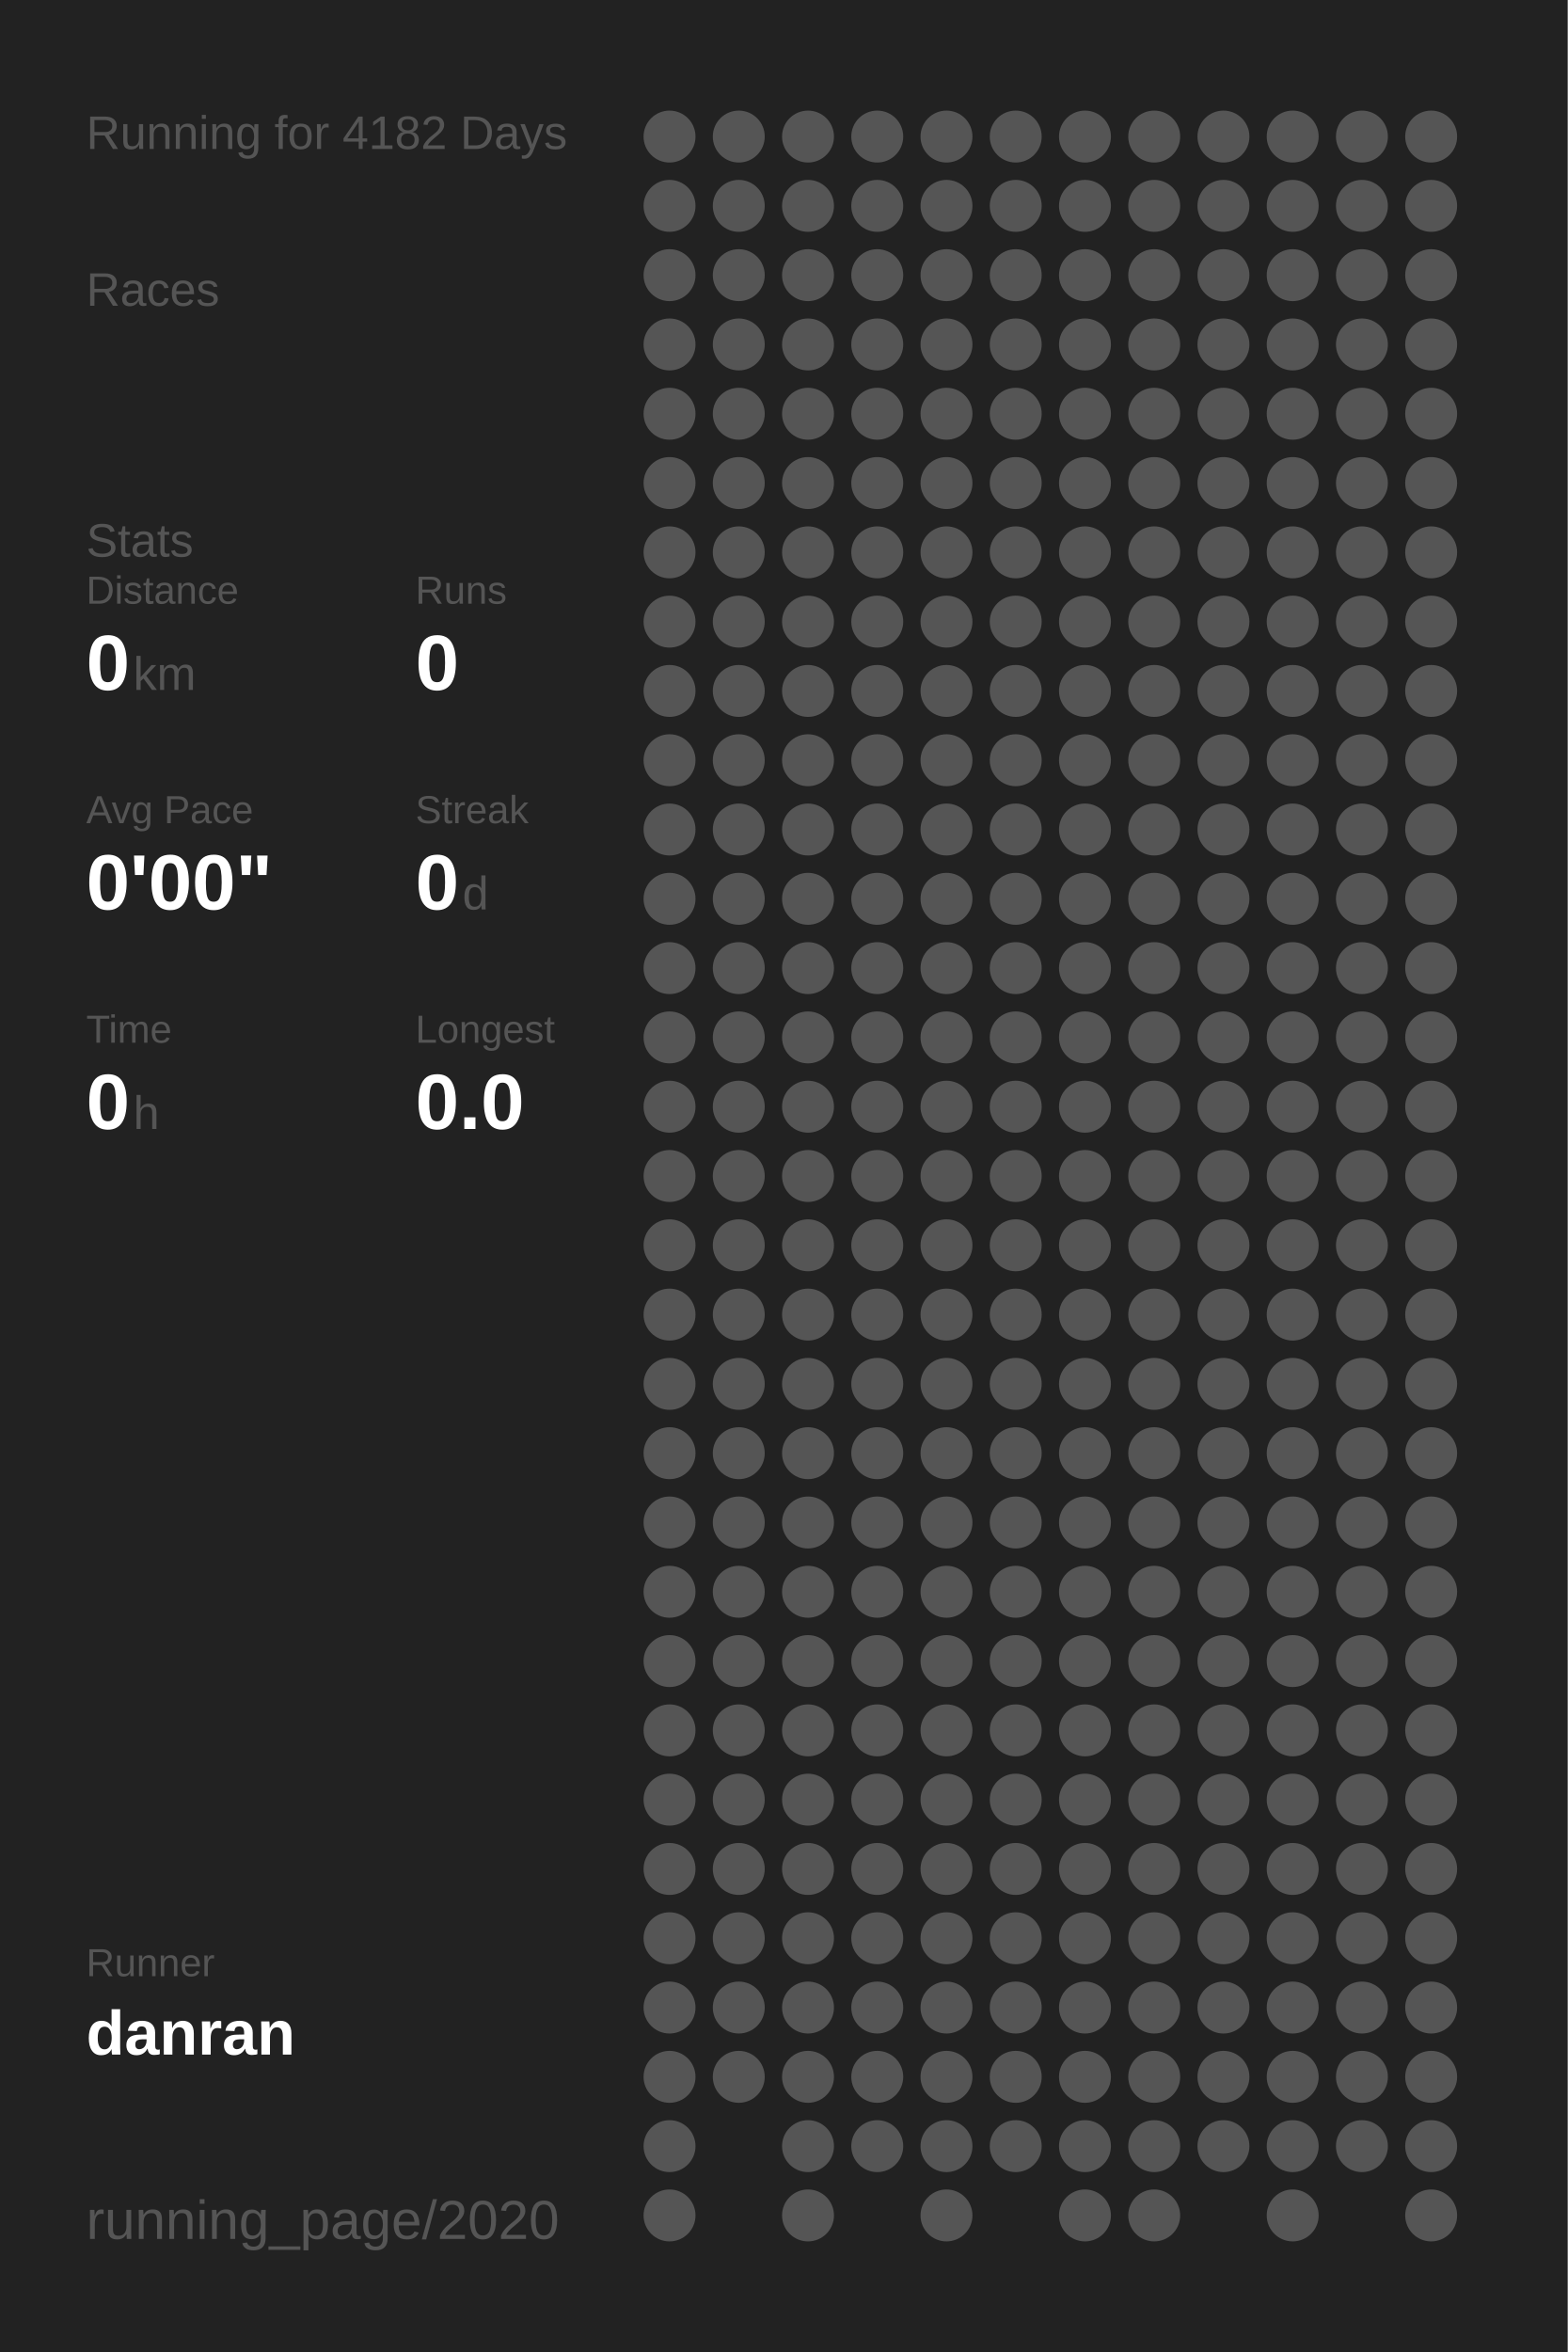
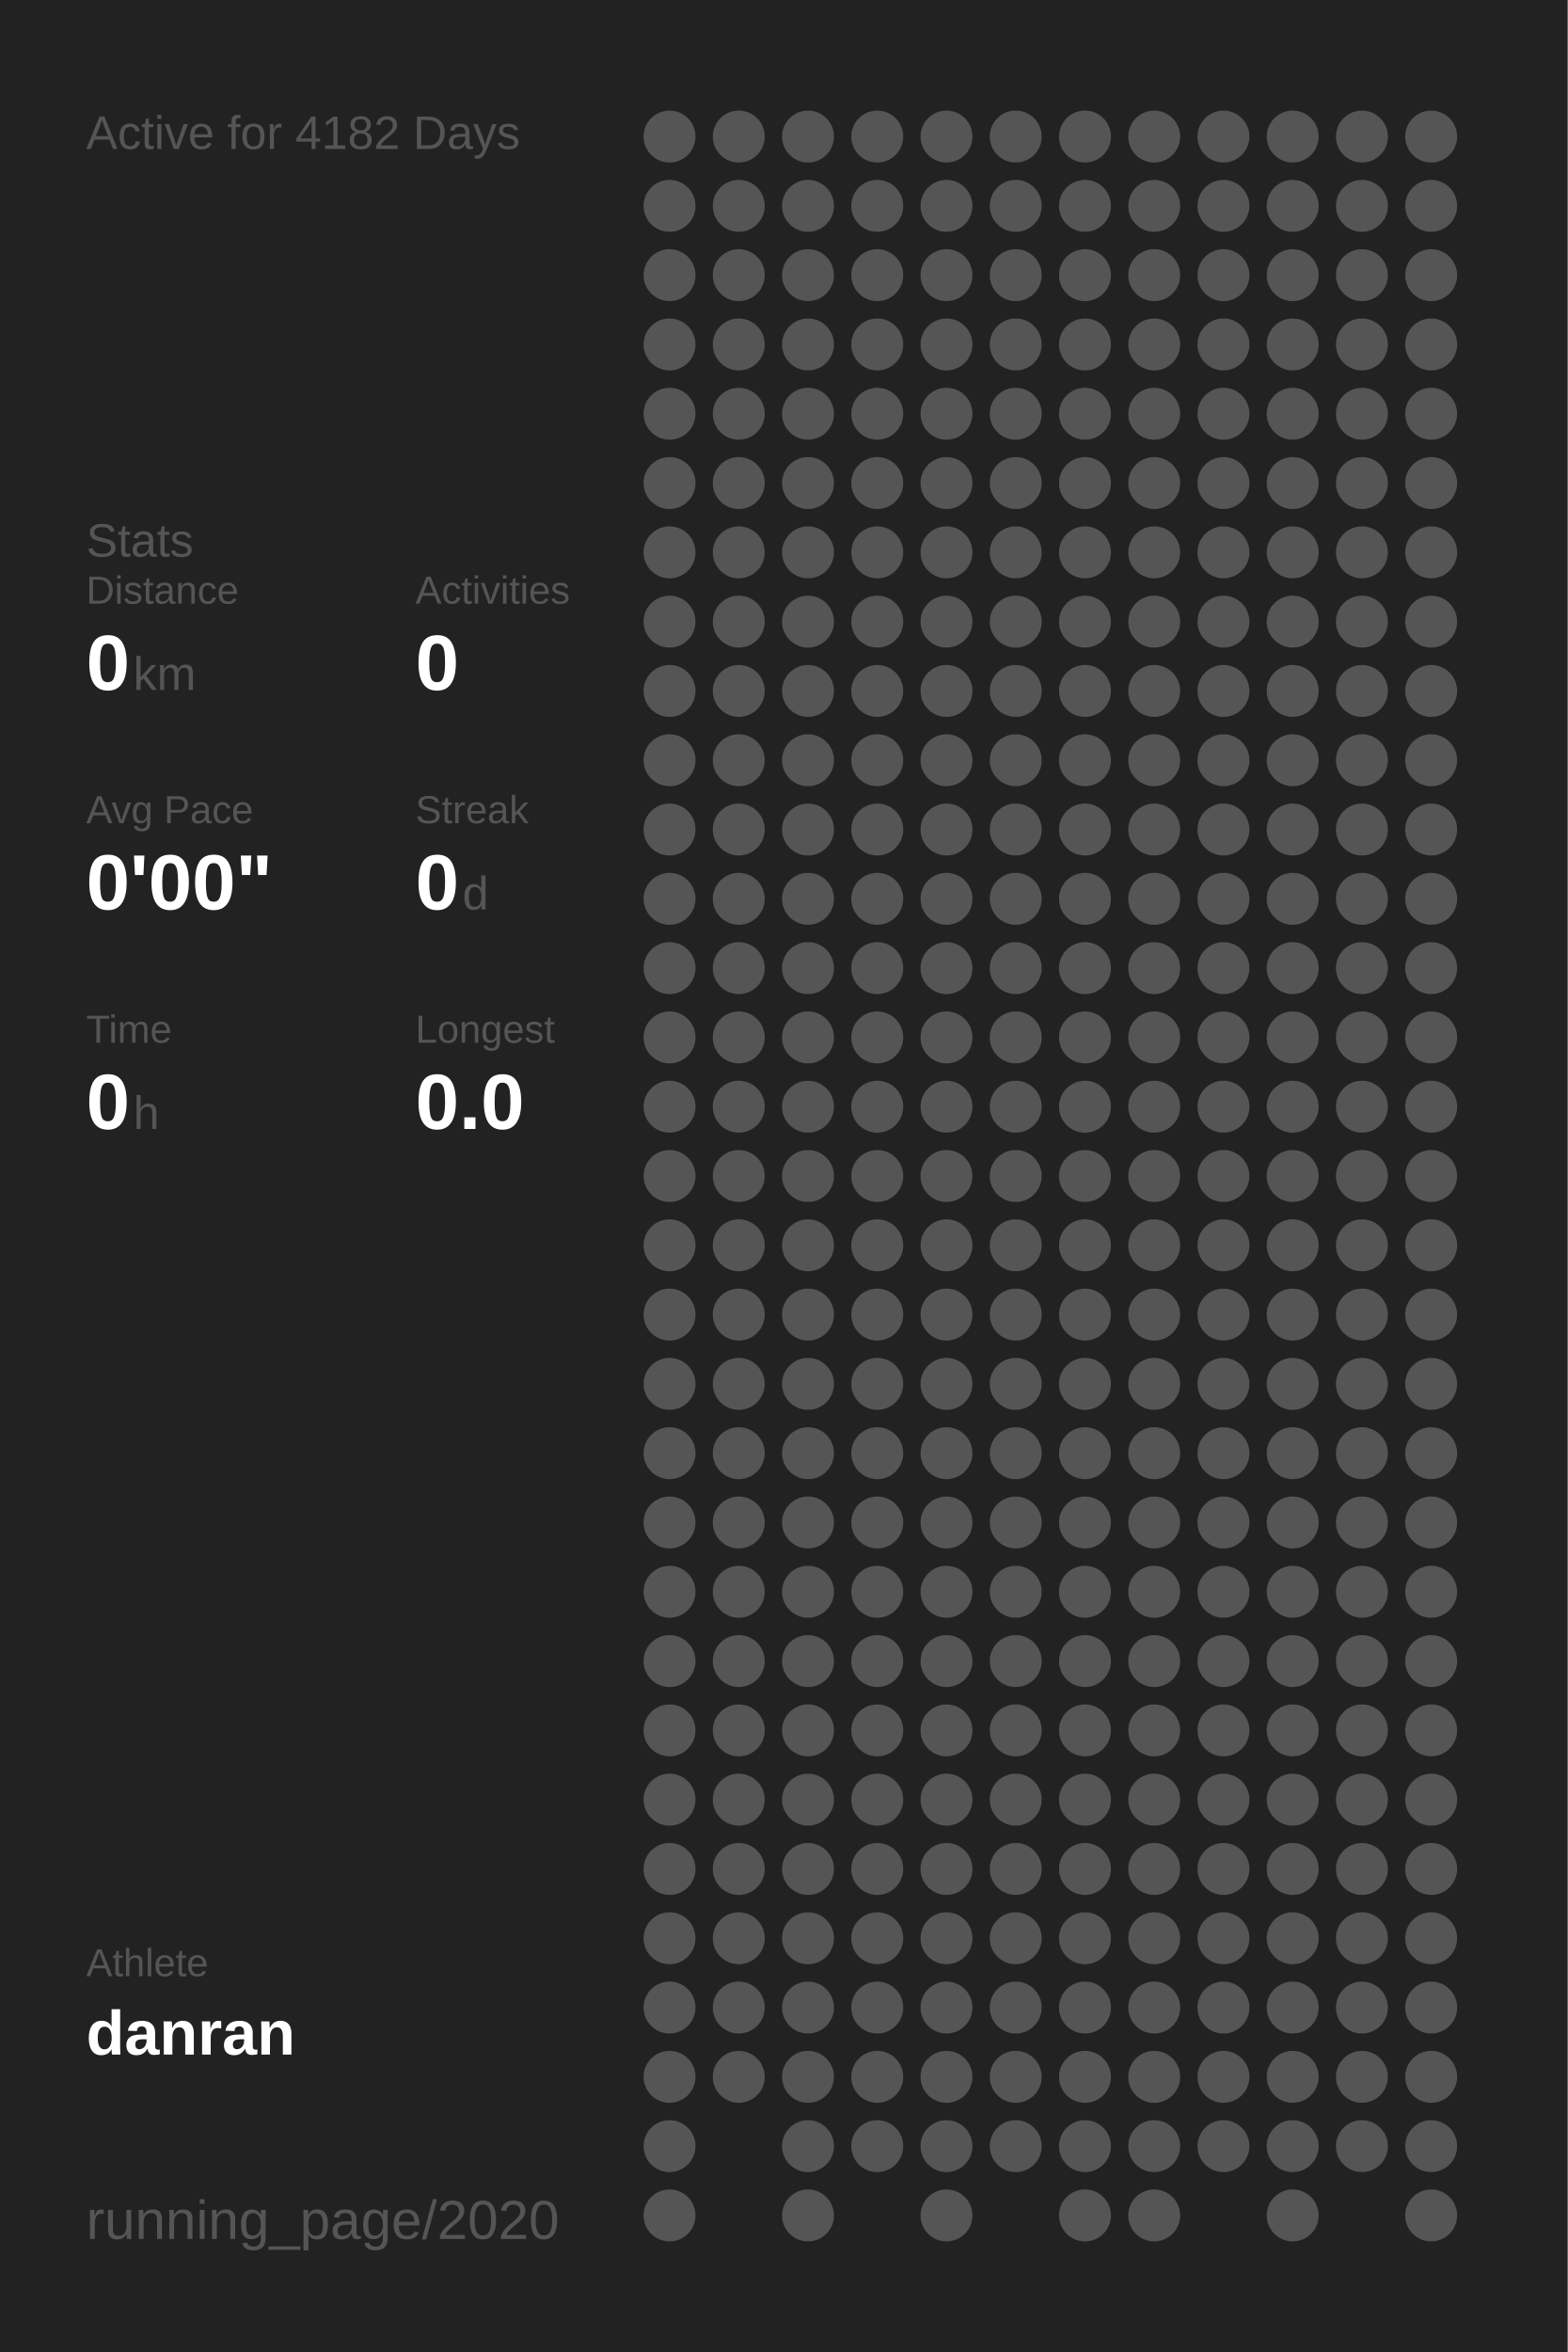
<svg xmlns="http://www.w3.org/2000/svg" baseProfile="full" height="300mm" version="1.1" viewBox="0,0,200,300" width="200mm">
  <defs />
  <rect fill="#222222" height="300" width="200" x="0" y="0" />
-   <text fill="#555555" style="font-size:6px; font-family:Arial;" x="11" y="19">Running for 4182 Days</text>
-   <text fill="#555555" style="font-size:6px; font-family:Arial;" x="11" y="39">Races</text>
+   <text fill="#555555" style="font-size:6px; font-family:Arial;" x="11" y="19">Active for 4182 Days</text>
  <text fill="#555555" style="font-size:6px; font-family:Arial;" x="11" y="71">Stats</text>
  <text fill="#555555" style="font-size:5px; font-family:Arial;" x="11" y="77">Distance</text>
  <text fill="#FFFFFF" style="font-size:10px; font-family:Arial; font-weight:bold;" x="11" y="88">0</text>
  <text fill="#555555" style="font-size:6px; font-family:Arial;" x="17" y="88">km</text>
-   <text fill="#555555" style="font-size:5px; font-family:Arial;" x="53" y="77">Runs</text>
+   <text fill="#555555" style="font-size:5px; font-family:Arial;" x="53" y="77">Activities</text>
  <text fill="#FFFFFF" style="font-size:10px; font-family:Arial; font-weight:bold;" x="53" y="88">0</text>
  <text fill="#555555" style="font-size:5px; font-family:Arial;" x="11" y="105">Avg Pace</text>
  <text fill="#FFFFFF" style="font-size:10px; font-family:Arial; font-weight:bold;" x="11" y="116">0'00"</text>
  <text fill="#555555" style="font-size:5px; font-family:Arial;" x="53" y="105">Streak</text>
  <text fill="#FFFFFF" style="font-size:10px; font-family:Arial; font-weight:bold;" x="53" y="116">0</text>
  <text fill="#555555" style="font-size:6px; font-family:Arial;" x="59" y="116">d</text>
  <text fill="#555555" style="font-size:5px; font-family:Arial;" x="11" y="133">Time</text>
  <text fill="#FFFFFF" style="font-size:10px; font-family:Arial; font-weight:bold;" x="11" y="144">0</text>
  <text fill="#555555" style="font-size:6px; font-family:Arial;" x="17" y="144">h</text>
  <text fill="#555555" style="font-size:5px; font-family:Arial;" x="53" y="133">Longest</text>
  <text fill="#FFFFFF" style="font-size:10px; font-family:Arial; font-weight:bold;" x="53" y="144">0.0</text>
-   <text fill="#555555" style="font-size:5px; font-family:Arial;" x="11" y="252.065">Runner</text>
+   <text fill="#555555" style="font-size:5px; font-family:Arial;" x="11" y="252.065">Athlete</text>
  <text fill="#FFFFFF" style="font-size:8px; font-family:Arial; font-weight:bold;" x="11" y="262.065">danran</text>
  <text fill="#555555" style="font-size:7px; font-family:Arial;" x="11" y="285.581">running_page/2020</text>
  <circle cx="85.417" cy="17.419" fill="#555555" r="3.312" />
  <circle cx="85.417" cy="26.258" fill="#555555" r="3.312" />
  <circle cx="85.417" cy="35.097" fill="#555555" r="3.312" />
  <circle cx="85.417" cy="43.935" fill="#555555" r="3.312" />
  <circle cx="85.417" cy="52.774" fill="#555555" r="3.312" />
  <circle cx="85.417" cy="61.613" fill="#555555" r="3.312" />
  <circle cx="85.417" cy="70.452" fill="#555555" r="3.312" />
  <circle cx="85.417" cy="79.29" fill="#555555" r="3.312" />
  <circle cx="85.417" cy="88.129" fill="#555555" r="3.312" />
  <circle cx="85.417" cy="96.968" fill="#555555" r="3.312" />
  <circle cx="85.417" cy="105.806" fill="#555555" r="3.312" />
  <circle cx="85.417" cy="114.645" fill="#555555" r="3.312" />
  <circle cx="85.417" cy="123.484" fill="#555555" r="3.312" />
  <circle cx="85.417" cy="132.323" fill="#555555" r="3.312" />
  <circle cx="85.417" cy="141.161" fill="#555555" r="3.312" />
  <circle cx="85.417" cy="150" fill="#555555" r="3.312" />
  <circle cx="85.417" cy="158.839" fill="#555555" r="3.312" />
  <circle cx="85.417" cy="167.677" fill="#555555" r="3.312" />
  <circle cx="85.417" cy="176.516" fill="#555555" r="3.312" />
  <circle cx="85.417" cy="185.355" fill="#555555" r="3.312" />
  <circle cx="85.417" cy="194.194" fill="#555555" r="3.312" />
  <circle cx="85.417" cy="203.032" fill="#555555" r="3.312" />
  <circle cx="85.417" cy="211.871" fill="#555555" r="3.312" />
  <circle cx="85.417" cy="220.71" fill="#555555" r="3.312" />
  <circle cx="85.417" cy="229.548" fill="#555555" r="3.312" />
  <circle cx="85.417" cy="238.387" fill="#555555" r="3.312" />
  <circle cx="85.417" cy="247.226" fill="#555555" r="3.312" />
  <circle cx="85.417" cy="256.065" fill="#555555" r="3.312" />
  <circle cx="85.417" cy="264.903" fill="#555555" r="3.312" />
  <circle cx="85.417" cy="273.742" fill="#555555" r="3.312" />
  <circle cx="85.417" cy="282.581" fill="#555555" r="3.312" />
  <circle cx="94.25" cy="17.419" fill="#555555" r="3.312" />
  <circle cx="94.25" cy="26.258" fill="#555555" r="3.312" />
  <circle cx="94.25" cy="35.097" fill="#555555" r="3.312" />
  <circle cx="94.25" cy="43.935" fill="#555555" r="3.312" />
  <circle cx="94.25" cy="52.774" fill="#555555" r="3.312" />
  <circle cx="94.25" cy="61.613" fill="#555555" r="3.312" />
  <circle cx="94.25" cy="70.452" fill="#555555" r="3.312" />
  <circle cx="94.25" cy="79.29" fill="#555555" r="3.312" />
  <circle cx="94.25" cy="88.129" fill="#555555" r="3.312" />
  <circle cx="94.25" cy="96.968" fill="#555555" r="3.312" />
  <circle cx="94.25" cy="105.806" fill="#555555" r="3.312" />
  <circle cx="94.25" cy="114.645" fill="#555555" r="3.312" />
  <circle cx="94.25" cy="123.484" fill="#555555" r="3.312" />
  <circle cx="94.25" cy="132.323" fill="#555555" r="3.312" />
  <circle cx="94.25" cy="141.161" fill="#555555" r="3.312" />
  <circle cx="94.25" cy="150" fill="#555555" r="3.312" />
  <circle cx="94.25" cy="158.839" fill="#555555" r="3.312" />
  <circle cx="94.25" cy="167.677" fill="#555555" r="3.312" />
  <circle cx="94.25" cy="176.516" fill="#555555" r="3.312" />
  <circle cx="94.25" cy="185.355" fill="#555555" r="3.312" />
  <circle cx="94.25" cy="194.194" fill="#555555" r="3.312" />
  <circle cx="94.25" cy="203.032" fill="#555555" r="3.312" />
  <circle cx="94.25" cy="211.871" fill="#555555" r="3.312" />
  <circle cx="94.25" cy="220.71" fill="#555555" r="3.312" />
  <circle cx="94.25" cy="229.548" fill="#555555" r="3.312" />
  <circle cx="94.25" cy="238.387" fill="#555555" r="3.312" />
  <circle cx="94.25" cy="247.226" fill="#555555" r="3.312" />
  <circle cx="94.25" cy="256.065" fill="#555555" r="3.312" />
  <circle cx="94.25" cy="264.903" fill="#555555" r="3.312" />
  <circle cx="103.083" cy="17.419" fill="#555555" r="3.312" />
  <circle cx="103.083" cy="26.258" fill="#555555" r="3.312" />
  <circle cx="103.083" cy="35.097" fill="#555555" r="3.312" />
  <circle cx="103.083" cy="43.935" fill="#555555" r="3.312" />
  <circle cx="103.083" cy="52.774" fill="#555555" r="3.312" />
  <circle cx="103.083" cy="61.613" fill="#555555" r="3.312" />
  <circle cx="103.083" cy="70.452" fill="#555555" r="3.312" />
  <circle cx="103.083" cy="79.29" fill="#555555" r="3.312" />
  <circle cx="103.083" cy="88.129" fill="#555555" r="3.312" />
  <circle cx="103.083" cy="96.968" fill="#555555" r="3.312" />
  <circle cx="103.083" cy="105.806" fill="#555555" r="3.312" />
  <circle cx="103.083" cy="114.645" fill="#555555" r="3.312" />
  <circle cx="103.083" cy="123.484" fill="#555555" r="3.312" />
  <circle cx="103.083" cy="132.323" fill="#555555" r="3.312" />
  <circle cx="103.083" cy="141.161" fill="#555555" r="3.312" />
  <circle cx="103.083" cy="150" fill="#555555" r="3.312" />
  <circle cx="103.083" cy="158.839" fill="#555555" r="3.312" />
  <circle cx="103.083" cy="167.677" fill="#555555" r="3.312" />
  <circle cx="103.083" cy="176.516" fill="#555555" r="3.312" />
  <circle cx="103.083" cy="185.355" fill="#555555" r="3.312" />
  <circle cx="103.083" cy="194.194" fill="#555555" r="3.312" />
  <circle cx="103.083" cy="203.032" fill="#555555" r="3.312" />
  <circle cx="103.083" cy="211.871" fill="#555555" r="3.312" />
  <circle cx="103.083" cy="220.71" fill="#555555" r="3.312" />
  <circle cx="103.083" cy="229.548" fill="#555555" r="3.312" />
  <circle cx="103.083" cy="238.387" fill="#555555" r="3.312" />
  <circle cx="103.083" cy="247.226" fill="#555555" r="3.312" />
  <circle cx="103.083" cy="256.065" fill="#555555" r="3.312" />
  <circle cx="103.083" cy="264.903" fill="#555555" r="3.312" />
  <circle cx="103.083" cy="273.742" fill="#555555" r="3.312" />
  <circle cx="103.083" cy="282.581" fill="#555555" r="3.312" />
  <circle cx="111.917" cy="17.419" fill="#555555" r="3.312" />
  <circle cx="111.917" cy="26.258" fill="#555555" r="3.312" />
  <circle cx="111.917" cy="35.097" fill="#555555" r="3.312" />
  <circle cx="111.917" cy="43.935" fill="#555555" r="3.312" />
  <circle cx="111.917" cy="52.774" fill="#555555" r="3.312" />
  <circle cx="111.917" cy="61.613" fill="#555555" r="3.312" />
  <circle cx="111.917" cy="70.452" fill="#555555" r="3.312" />
  <circle cx="111.917" cy="79.29" fill="#555555" r="3.312" />
  <circle cx="111.917" cy="88.129" fill="#555555" r="3.312" />
  <circle cx="111.917" cy="96.968" fill="#555555" r="3.312" />
  <circle cx="111.917" cy="105.806" fill="#555555" r="3.312" />
  <circle cx="111.917" cy="114.645" fill="#555555" r="3.312" />
  <circle cx="111.917" cy="123.484" fill="#555555" r="3.312" />
  <circle cx="111.917" cy="132.323" fill="#555555" r="3.312" />
  <circle cx="111.917" cy="141.161" fill="#555555" r="3.312" />
  <circle cx="111.917" cy="150" fill="#555555" r="3.312" />
  <circle cx="111.917" cy="158.839" fill="#555555" r="3.312" />
  <circle cx="111.917" cy="167.677" fill="#555555" r="3.312" />
  <circle cx="111.917" cy="176.516" fill="#555555" r="3.312" />
  <circle cx="111.917" cy="185.355" fill="#555555" r="3.312" />
  <circle cx="111.917" cy="194.194" fill="#555555" r="3.312" />
  <circle cx="111.917" cy="203.032" fill="#555555" r="3.312" />
  <circle cx="111.917" cy="211.871" fill="#555555" r="3.312" />
  <circle cx="111.917" cy="220.71" fill="#555555" r="3.312" />
  <circle cx="111.917" cy="229.548" fill="#555555" r="3.312" />
  <circle cx="111.917" cy="238.387" fill="#555555" r="3.312" />
  <circle cx="111.917" cy="247.226" fill="#555555" r="3.312" />
  <circle cx="111.917" cy="256.065" fill="#555555" r="3.312" />
  <circle cx="111.917" cy="264.903" fill="#555555" r="3.312" />
  <circle cx="111.917" cy="273.742" fill="#555555" r="3.312" />
  <circle cx="120.75" cy="17.419" fill="#555555" r="3.312" />
  <circle cx="120.75" cy="26.258" fill="#555555" r="3.312" />
  <circle cx="120.75" cy="35.097" fill="#555555" r="3.312" />
  <circle cx="120.75" cy="43.935" fill="#555555" r="3.312" />
  <circle cx="120.75" cy="52.774" fill="#555555" r="3.312" />
  <circle cx="120.75" cy="61.613" fill="#555555" r="3.312" />
  <circle cx="120.75" cy="70.452" fill="#555555" r="3.312" />
  <circle cx="120.75" cy="79.29" fill="#555555" r="3.312" />
  <circle cx="120.75" cy="88.129" fill="#555555" r="3.312" />
  <circle cx="120.75" cy="96.968" fill="#555555" r="3.312" />
  <circle cx="120.75" cy="105.806" fill="#555555" r="3.312" />
  <circle cx="120.75" cy="114.645" fill="#555555" r="3.312" />
  <circle cx="120.75" cy="123.484" fill="#555555" r="3.312" />
  <circle cx="120.75" cy="132.323" fill="#555555" r="3.312" />
  <circle cx="120.75" cy="141.161" fill="#555555" r="3.312" />
  <circle cx="120.75" cy="150" fill="#555555" r="3.312" />
  <circle cx="120.75" cy="158.839" fill="#555555" r="3.312" />
  <circle cx="120.75" cy="167.677" fill="#555555" r="3.312" />
  <circle cx="120.75" cy="176.516" fill="#555555" r="3.312" />
  <circle cx="120.75" cy="185.355" fill="#555555" r="3.312" />
  <circle cx="120.75" cy="194.194" fill="#555555" r="3.312" />
  <circle cx="120.75" cy="203.032" fill="#555555" r="3.312" />
  <circle cx="120.75" cy="211.871" fill="#555555" r="3.312" />
  <circle cx="120.75" cy="220.71" fill="#555555" r="3.312" />
  <circle cx="120.75" cy="229.548" fill="#555555" r="3.312" />
  <circle cx="120.75" cy="238.387" fill="#555555" r="3.312" />
  <circle cx="120.75" cy="247.226" fill="#555555" r="3.312" />
  <circle cx="120.75" cy="256.065" fill="#555555" r="3.312" />
  <circle cx="120.75" cy="264.903" fill="#555555" r="3.312" />
  <circle cx="120.75" cy="273.742" fill="#555555" r="3.312" />
  <circle cx="120.75" cy="282.581" fill="#555555" r="3.312" />
  <circle cx="129.583" cy="17.419" fill="#555555" r="3.312" />
  <circle cx="129.583" cy="26.258" fill="#555555" r="3.312" />
  <circle cx="129.583" cy="35.097" fill="#555555" r="3.312" />
  <circle cx="129.583" cy="43.935" fill="#555555" r="3.312" />
  <circle cx="129.583" cy="52.774" fill="#555555" r="3.312" />
  <circle cx="129.583" cy="61.613" fill="#555555" r="3.312" />
  <circle cx="129.583" cy="70.452" fill="#555555" r="3.312" />
  <circle cx="129.583" cy="79.29" fill="#555555" r="3.312" />
  <circle cx="129.583" cy="88.129" fill="#555555" r="3.312" />
  <circle cx="129.583" cy="96.968" fill="#555555" r="3.312" />
  <circle cx="129.583" cy="105.806" fill="#555555" r="3.312" />
  <circle cx="129.583" cy="114.645" fill="#555555" r="3.312" />
  <circle cx="129.583" cy="123.484" fill="#555555" r="3.312" />
  <circle cx="129.583" cy="132.323" fill="#555555" r="3.312" />
  <circle cx="129.583" cy="141.161" fill="#555555" r="3.312" />
  <circle cx="129.583" cy="150" fill="#555555" r="3.312" />
  <circle cx="129.583" cy="158.839" fill="#555555" r="3.312" />
  <circle cx="129.583" cy="167.677" fill="#555555" r="3.312" />
  <circle cx="129.583" cy="176.516" fill="#555555" r="3.312" />
  <circle cx="129.583" cy="185.355" fill="#555555" r="3.312" />
  <circle cx="129.583" cy="194.194" fill="#555555" r="3.312" />
  <circle cx="129.583" cy="203.032" fill="#555555" r="3.312" />
  <circle cx="129.583" cy="211.871" fill="#555555" r="3.312" />
  <circle cx="129.583" cy="220.71" fill="#555555" r="3.312" />
  <circle cx="129.583" cy="229.548" fill="#555555" r="3.312" />
  <circle cx="129.583" cy="238.387" fill="#555555" r="3.312" />
  <circle cx="129.583" cy="247.226" fill="#555555" r="3.312" />
  <circle cx="129.583" cy="256.065" fill="#555555" r="3.312" />
  <circle cx="129.583" cy="264.903" fill="#555555" r="3.312" />
  <circle cx="129.583" cy="273.742" fill="#555555" r="3.312" />
  <circle cx="138.417" cy="17.419" fill="#555555" r="3.312" />
  <circle cx="138.417" cy="26.258" fill="#555555" r="3.312" />
  <circle cx="138.417" cy="35.097" fill="#555555" r="3.312" />
  <circle cx="138.417" cy="43.935" fill="#555555" r="3.312" />
  <circle cx="138.417" cy="52.774" fill="#555555" r="3.312" />
  <circle cx="138.417" cy="61.613" fill="#555555" r="3.312" />
  <circle cx="138.417" cy="70.452" fill="#555555" r="3.312" />
  <circle cx="138.417" cy="79.29" fill="#555555" r="3.312" />
  <circle cx="138.417" cy="88.129" fill="#555555" r="3.312" />
  <circle cx="138.417" cy="96.968" fill="#555555" r="3.312" />
  <circle cx="138.417" cy="105.806" fill="#555555" r="3.312" />
  <circle cx="138.417" cy="114.645" fill="#555555" r="3.312" />
  <circle cx="138.417" cy="123.484" fill="#555555" r="3.312" />
  <circle cx="138.417" cy="132.323" fill="#555555" r="3.312" />
  <circle cx="138.417" cy="141.161" fill="#555555" r="3.312" />
  <circle cx="138.417" cy="150" fill="#555555" r="3.312" />
  <circle cx="138.417" cy="158.839" fill="#555555" r="3.312" />
  <circle cx="138.417" cy="167.677" fill="#555555" r="3.312" />
  <circle cx="138.417" cy="176.516" fill="#555555" r="3.312" />
  <circle cx="138.417" cy="185.355" fill="#555555" r="3.312" />
  <circle cx="138.417" cy="194.194" fill="#555555" r="3.312" />
  <circle cx="138.417" cy="203.032" fill="#555555" r="3.312" />
  <circle cx="138.417" cy="211.871" fill="#555555" r="3.312" />
  <circle cx="138.417" cy="220.71" fill="#555555" r="3.312" />
  <circle cx="138.417" cy="229.548" fill="#555555" r="3.312" />
  <circle cx="138.417" cy="238.387" fill="#555555" r="3.312" />
  <circle cx="138.417" cy="247.226" fill="#555555" r="3.312" />
  <circle cx="138.417" cy="256.065" fill="#555555" r="3.312" />
  <circle cx="138.417" cy="264.903" fill="#555555" r="3.312" />
  <circle cx="138.417" cy="273.742" fill="#555555" r="3.312" />
  <circle cx="138.417" cy="282.581" fill="#555555" r="3.312" />
  <circle cx="147.25" cy="17.419" fill="#555555" r="3.312" />
  <circle cx="147.25" cy="26.258" fill="#555555" r="3.312" />
  <circle cx="147.25" cy="35.097" fill="#555555" r="3.312" />
  <circle cx="147.25" cy="43.935" fill="#555555" r="3.312" />
  <circle cx="147.25" cy="52.774" fill="#555555" r="3.312" />
  <circle cx="147.25" cy="61.613" fill="#555555" r="3.312" />
  <circle cx="147.25" cy="70.452" fill="#555555" r="3.312" />
  <circle cx="147.25" cy="79.29" fill="#555555" r="3.312" />
  <circle cx="147.25" cy="88.129" fill="#555555" r="3.312" />
  <circle cx="147.25" cy="96.968" fill="#555555" r="3.312" />
  <circle cx="147.25" cy="105.806" fill="#555555" r="3.312" />
  <circle cx="147.25" cy="114.645" fill="#555555" r="3.312" />
  <circle cx="147.25" cy="123.484" fill="#555555" r="3.312" />
  <circle cx="147.25" cy="132.323" fill="#555555" r="3.312" />
  <circle cx="147.25" cy="141.161" fill="#555555" r="3.312" />
  <circle cx="147.25" cy="150" fill="#555555" r="3.312" />
  <circle cx="147.25" cy="158.839" fill="#555555" r="3.312" />
  <circle cx="147.25" cy="167.677" fill="#555555" r="3.312" />
  <circle cx="147.25" cy="176.516" fill="#555555" r="3.312" />
  <circle cx="147.25" cy="185.355" fill="#555555" r="3.312" />
  <circle cx="147.25" cy="194.194" fill="#555555" r="3.312" />
  <circle cx="147.25" cy="203.032" fill="#555555" r="3.312" />
  <circle cx="147.25" cy="211.871" fill="#555555" r="3.312" />
  <circle cx="147.25" cy="220.71" fill="#555555" r="3.312" />
  <circle cx="147.25" cy="229.548" fill="#555555" r="3.312" />
  <circle cx="147.25" cy="238.387" fill="#555555" r="3.312" />
  <circle cx="147.25" cy="247.226" fill="#555555" r="3.312" />
  <circle cx="147.25" cy="256.065" fill="#555555" r="3.312" />
  <circle cx="147.25" cy="264.903" fill="#555555" r="3.312" />
  <circle cx="147.25" cy="273.742" fill="#555555" r="3.312" />
  <circle cx="147.25" cy="282.581" fill="#555555" r="3.312" />
  <circle cx="156.083" cy="17.419" fill="#555555" r="3.312" />
  <circle cx="156.083" cy="26.258" fill="#555555" r="3.312" />
  <circle cx="156.083" cy="35.097" fill="#555555" r="3.312" />
  <circle cx="156.083" cy="43.935" fill="#555555" r="3.312" />
  <circle cx="156.083" cy="52.774" fill="#555555" r="3.312" />
  <circle cx="156.083" cy="61.613" fill="#555555" r="3.312" />
  <circle cx="156.083" cy="70.452" fill="#555555" r="3.312" />
  <circle cx="156.083" cy="79.29" fill="#555555" r="3.312" />
  <circle cx="156.083" cy="88.129" fill="#555555" r="3.312" />
  <circle cx="156.083" cy="96.968" fill="#555555" r="3.312" />
  <circle cx="156.083" cy="105.806" fill="#555555" r="3.312" />
  <circle cx="156.083" cy="114.645" fill="#555555" r="3.312" />
  <circle cx="156.083" cy="123.484" fill="#555555" r="3.312" />
  <circle cx="156.083" cy="132.323" fill="#555555" r="3.312" />
  <circle cx="156.083" cy="141.161" fill="#555555" r="3.312" />
  <circle cx="156.083" cy="150" fill="#555555" r="3.312" />
  <circle cx="156.083" cy="158.839" fill="#555555" r="3.312" />
  <circle cx="156.083" cy="167.677" fill="#555555" r="3.312" />
  <circle cx="156.083" cy="176.516" fill="#555555" r="3.312" />
  <circle cx="156.083" cy="185.355" fill="#555555" r="3.312" />
  <circle cx="156.083" cy="194.194" fill="#555555" r="3.312" />
  <circle cx="156.083" cy="203.032" fill="#555555" r="3.312" />
  <circle cx="156.083" cy="211.871" fill="#555555" r="3.312" />
  <circle cx="156.083" cy="220.71" fill="#555555" r="3.312" />
  <circle cx="156.083" cy="229.548" fill="#555555" r="3.312" />
  <circle cx="156.083" cy="238.387" fill="#555555" r="3.312" />
  <circle cx="156.083" cy="247.226" fill="#555555" r="3.312" />
  <circle cx="156.083" cy="256.065" fill="#555555" r="3.312" />
  <circle cx="156.083" cy="264.903" fill="#555555" r="3.312" />
  <circle cx="156.083" cy="273.742" fill="#555555" r="3.312" />
  <circle cx="164.917" cy="17.419" fill="#555555" r="3.312" />
  <circle cx="164.917" cy="26.258" fill="#555555" r="3.312" />
  <circle cx="164.917" cy="35.097" fill="#555555" r="3.312" />
  <circle cx="164.917" cy="43.935" fill="#555555" r="3.312" />
  <circle cx="164.917" cy="52.774" fill="#555555" r="3.312" />
  <circle cx="164.917" cy="61.613" fill="#555555" r="3.312" />
  <circle cx="164.917" cy="70.452" fill="#555555" r="3.312" />
  <circle cx="164.917" cy="79.29" fill="#555555" r="3.312" />
  <circle cx="164.917" cy="88.129" fill="#555555" r="3.312" />
  <circle cx="164.917" cy="96.968" fill="#555555" r="3.312" />
  <circle cx="164.917" cy="105.806" fill="#555555" r="3.312" />
  <circle cx="164.917" cy="114.645" fill="#555555" r="3.312" />
  <circle cx="164.917" cy="123.484" fill="#555555" r="3.312" />
  <circle cx="164.917" cy="132.323" fill="#555555" r="3.312" />
  <circle cx="164.917" cy="141.161" fill="#555555" r="3.312" />
  <circle cx="164.917" cy="150" fill="#555555" r="3.312" />
  <circle cx="164.917" cy="158.839" fill="#555555" r="3.312" />
  <circle cx="164.917" cy="167.677" fill="#555555" r="3.312" />
  <circle cx="164.917" cy="176.516" fill="#555555" r="3.312" />
  <circle cx="164.917" cy="185.355" fill="#555555" r="3.312" />
  <circle cx="164.917" cy="194.194" fill="#555555" r="3.312" />
  <circle cx="164.917" cy="203.032" fill="#555555" r="3.312" />
  <circle cx="164.917" cy="211.871" fill="#555555" r="3.312" />
  <circle cx="164.917" cy="220.71" fill="#555555" r="3.312" />
  <circle cx="164.917" cy="229.548" fill="#555555" r="3.312" />
  <circle cx="164.917" cy="238.387" fill="#555555" r="3.312" />
  <circle cx="164.917" cy="247.226" fill="#555555" r="3.312" />
  <circle cx="164.917" cy="256.065" fill="#555555" r="3.312" />
  <circle cx="164.917" cy="264.903" fill="#555555" r="3.312" />
  <circle cx="164.917" cy="273.742" fill="#555555" r="3.312" />
  <circle cx="164.917" cy="282.581" fill="#555555" r="3.312" />
  <circle cx="173.75" cy="17.419" fill="#555555" r="3.312" />
  <circle cx="173.75" cy="26.258" fill="#555555" r="3.312" />
  <circle cx="173.75" cy="35.097" fill="#555555" r="3.312" />
  <circle cx="173.75" cy="43.935" fill="#555555" r="3.312" />
  <circle cx="173.75" cy="52.774" fill="#555555" r="3.312" />
  <circle cx="173.75" cy="61.613" fill="#555555" r="3.312" />
  <circle cx="173.75" cy="70.452" fill="#555555" r="3.312" />
  <circle cx="173.75" cy="79.29" fill="#555555" r="3.312" />
  <circle cx="173.75" cy="88.129" fill="#555555" r="3.312" />
  <circle cx="173.75" cy="96.968" fill="#555555" r="3.312" />
  <circle cx="173.75" cy="105.806" fill="#555555" r="3.312" />
  <circle cx="173.75" cy="114.645" fill="#555555" r="3.312" />
  <circle cx="173.75" cy="123.484" fill="#555555" r="3.312" />
  <circle cx="173.75" cy="132.323" fill="#555555" r="3.312" />
  <circle cx="173.75" cy="141.161" fill="#555555" r="3.312" />
  <circle cx="173.75" cy="150" fill="#555555" r="3.312" />
  <circle cx="173.75" cy="158.839" fill="#555555" r="3.312" />
  <circle cx="173.75" cy="167.677" fill="#555555" r="3.312" />
  <circle cx="173.75" cy="176.516" fill="#555555" r="3.312" />
  <circle cx="173.75" cy="185.355" fill="#555555" r="3.312" />
  <circle cx="173.75" cy="194.194" fill="#555555" r="3.312" />
  <circle cx="173.75" cy="203.032" fill="#555555" r="3.312" />
  <circle cx="173.75" cy="211.871" fill="#555555" r="3.312" />
  <circle cx="173.75" cy="220.71" fill="#555555" r="3.312" />
  <circle cx="173.75" cy="229.548" fill="#555555" r="3.312" />
  <circle cx="173.75" cy="238.387" fill="#555555" r="3.312" />
  <circle cx="173.75" cy="247.226" fill="#555555" r="3.312" />
  <circle cx="173.75" cy="256.065" fill="#555555" r="3.312" />
  <circle cx="173.75" cy="264.903" fill="#555555" r="3.312" />
  <circle cx="173.75" cy="273.742" fill="#555555" r="3.312" />
  <circle cx="182.583" cy="17.419" fill="#555555" r="3.312" />
  <circle cx="182.583" cy="26.258" fill="#555555" r="3.312" />
  <circle cx="182.583" cy="35.097" fill="#555555" r="3.312" />
  <circle cx="182.583" cy="43.935" fill="#555555" r="3.312" />
  <circle cx="182.583" cy="52.774" fill="#555555" r="3.312" />
  <circle cx="182.583" cy="61.613" fill="#555555" r="3.312" />
  <circle cx="182.583" cy="70.452" fill="#555555" r="3.312" />
  <circle cx="182.583" cy="79.29" fill="#555555" r="3.312" />
  <circle cx="182.583" cy="88.129" fill="#555555" r="3.312" />
  <circle cx="182.583" cy="96.968" fill="#555555" r="3.312" />
  <circle cx="182.583" cy="105.806" fill="#555555" r="3.312" />
  <circle cx="182.583" cy="114.645" fill="#555555" r="3.312" />
  <circle cx="182.583" cy="123.484" fill="#555555" r="3.312" />
  <circle cx="182.583" cy="132.323" fill="#555555" r="3.312" />
  <circle cx="182.583" cy="141.161" fill="#555555" r="3.312" />
  <circle cx="182.583" cy="150" fill="#555555" r="3.312" />
  <circle cx="182.583" cy="158.839" fill="#555555" r="3.312" />
  <circle cx="182.583" cy="167.677" fill="#555555" r="3.312" />
  <circle cx="182.583" cy="176.516" fill="#555555" r="3.312" />
  <circle cx="182.583" cy="185.355" fill="#555555" r="3.312" />
  <circle cx="182.583" cy="194.194" fill="#555555" r="3.312" />
  <circle cx="182.583" cy="203.032" fill="#555555" r="3.312" />
  <circle cx="182.583" cy="211.871" fill="#555555" r="3.312" />
  <circle cx="182.583" cy="220.71" fill="#555555" r="3.312" />
  <circle cx="182.583" cy="229.548" fill="#555555" r="3.312" />
  <circle cx="182.583" cy="238.387" fill="#555555" r="3.312" />
  <circle cx="182.583" cy="247.226" fill="#555555" r="3.312" />
  <circle cx="182.583" cy="256.065" fill="#555555" r="3.312" />
  <circle cx="182.583" cy="264.903" fill="#555555" r="3.312" />
  <circle cx="182.583" cy="273.742" fill="#555555" r="3.312" />
  <circle cx="182.583" cy="282.581" fill="#555555" r="3.312" />
</svg>
